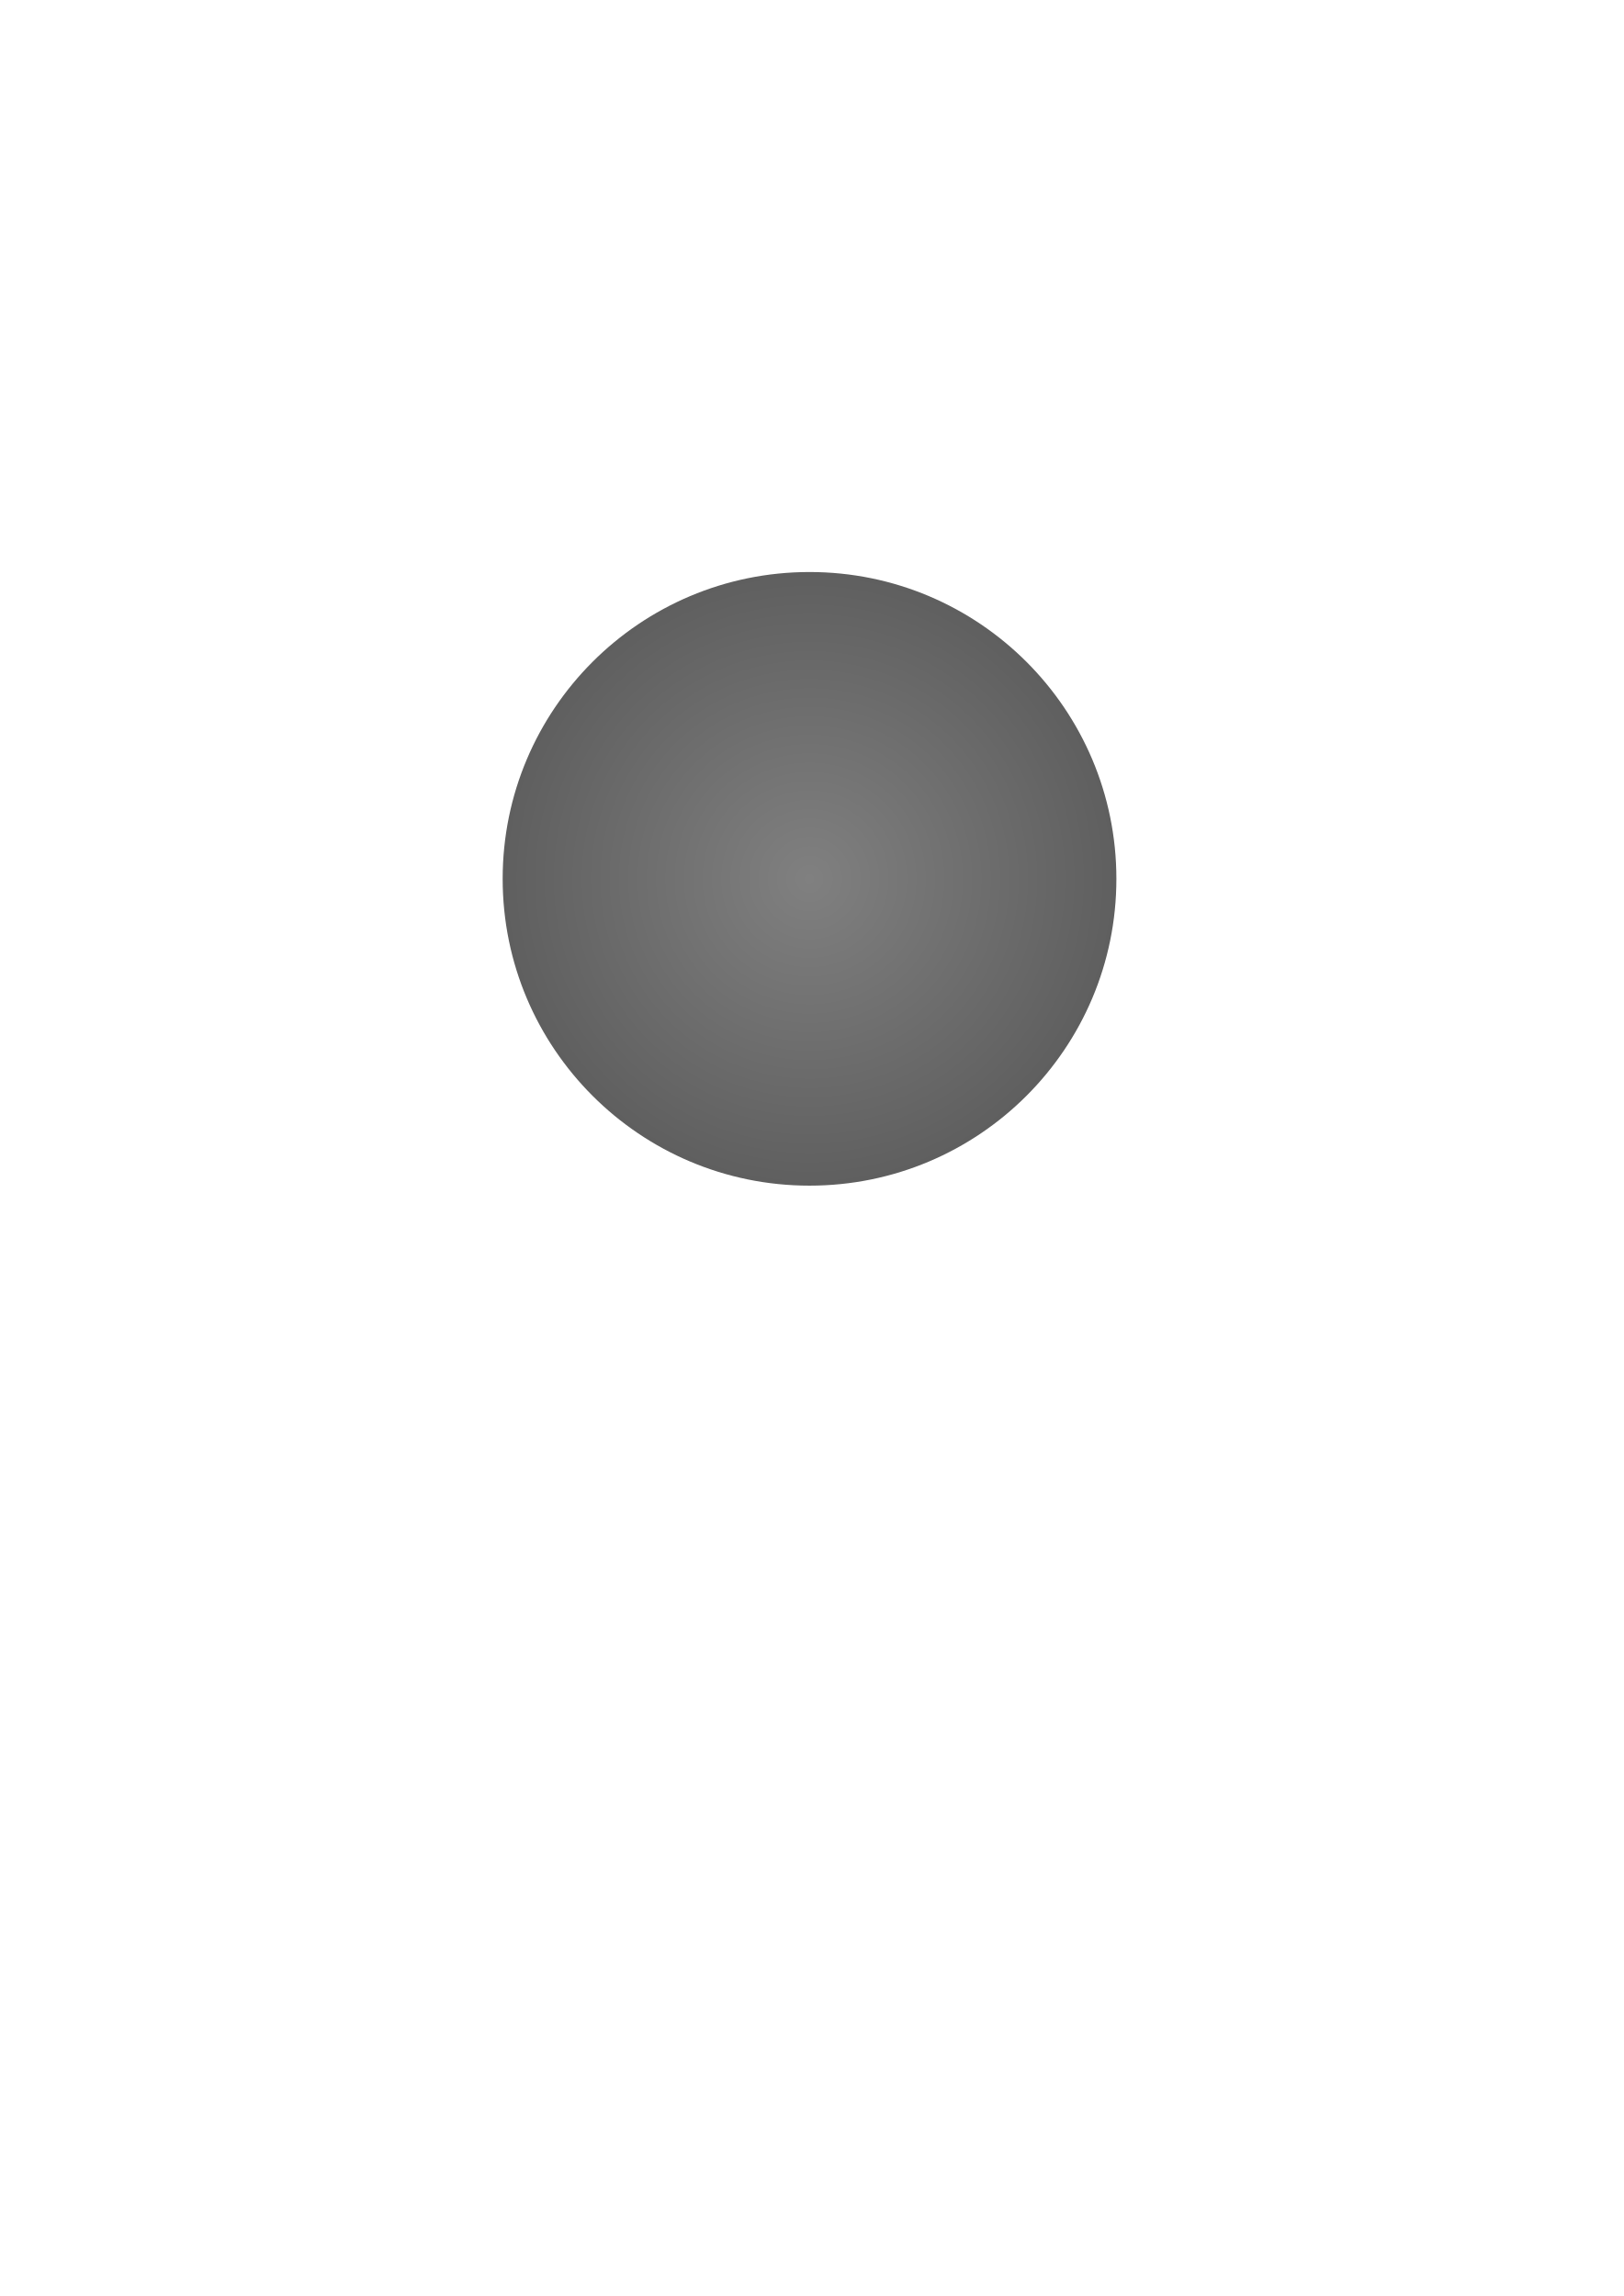
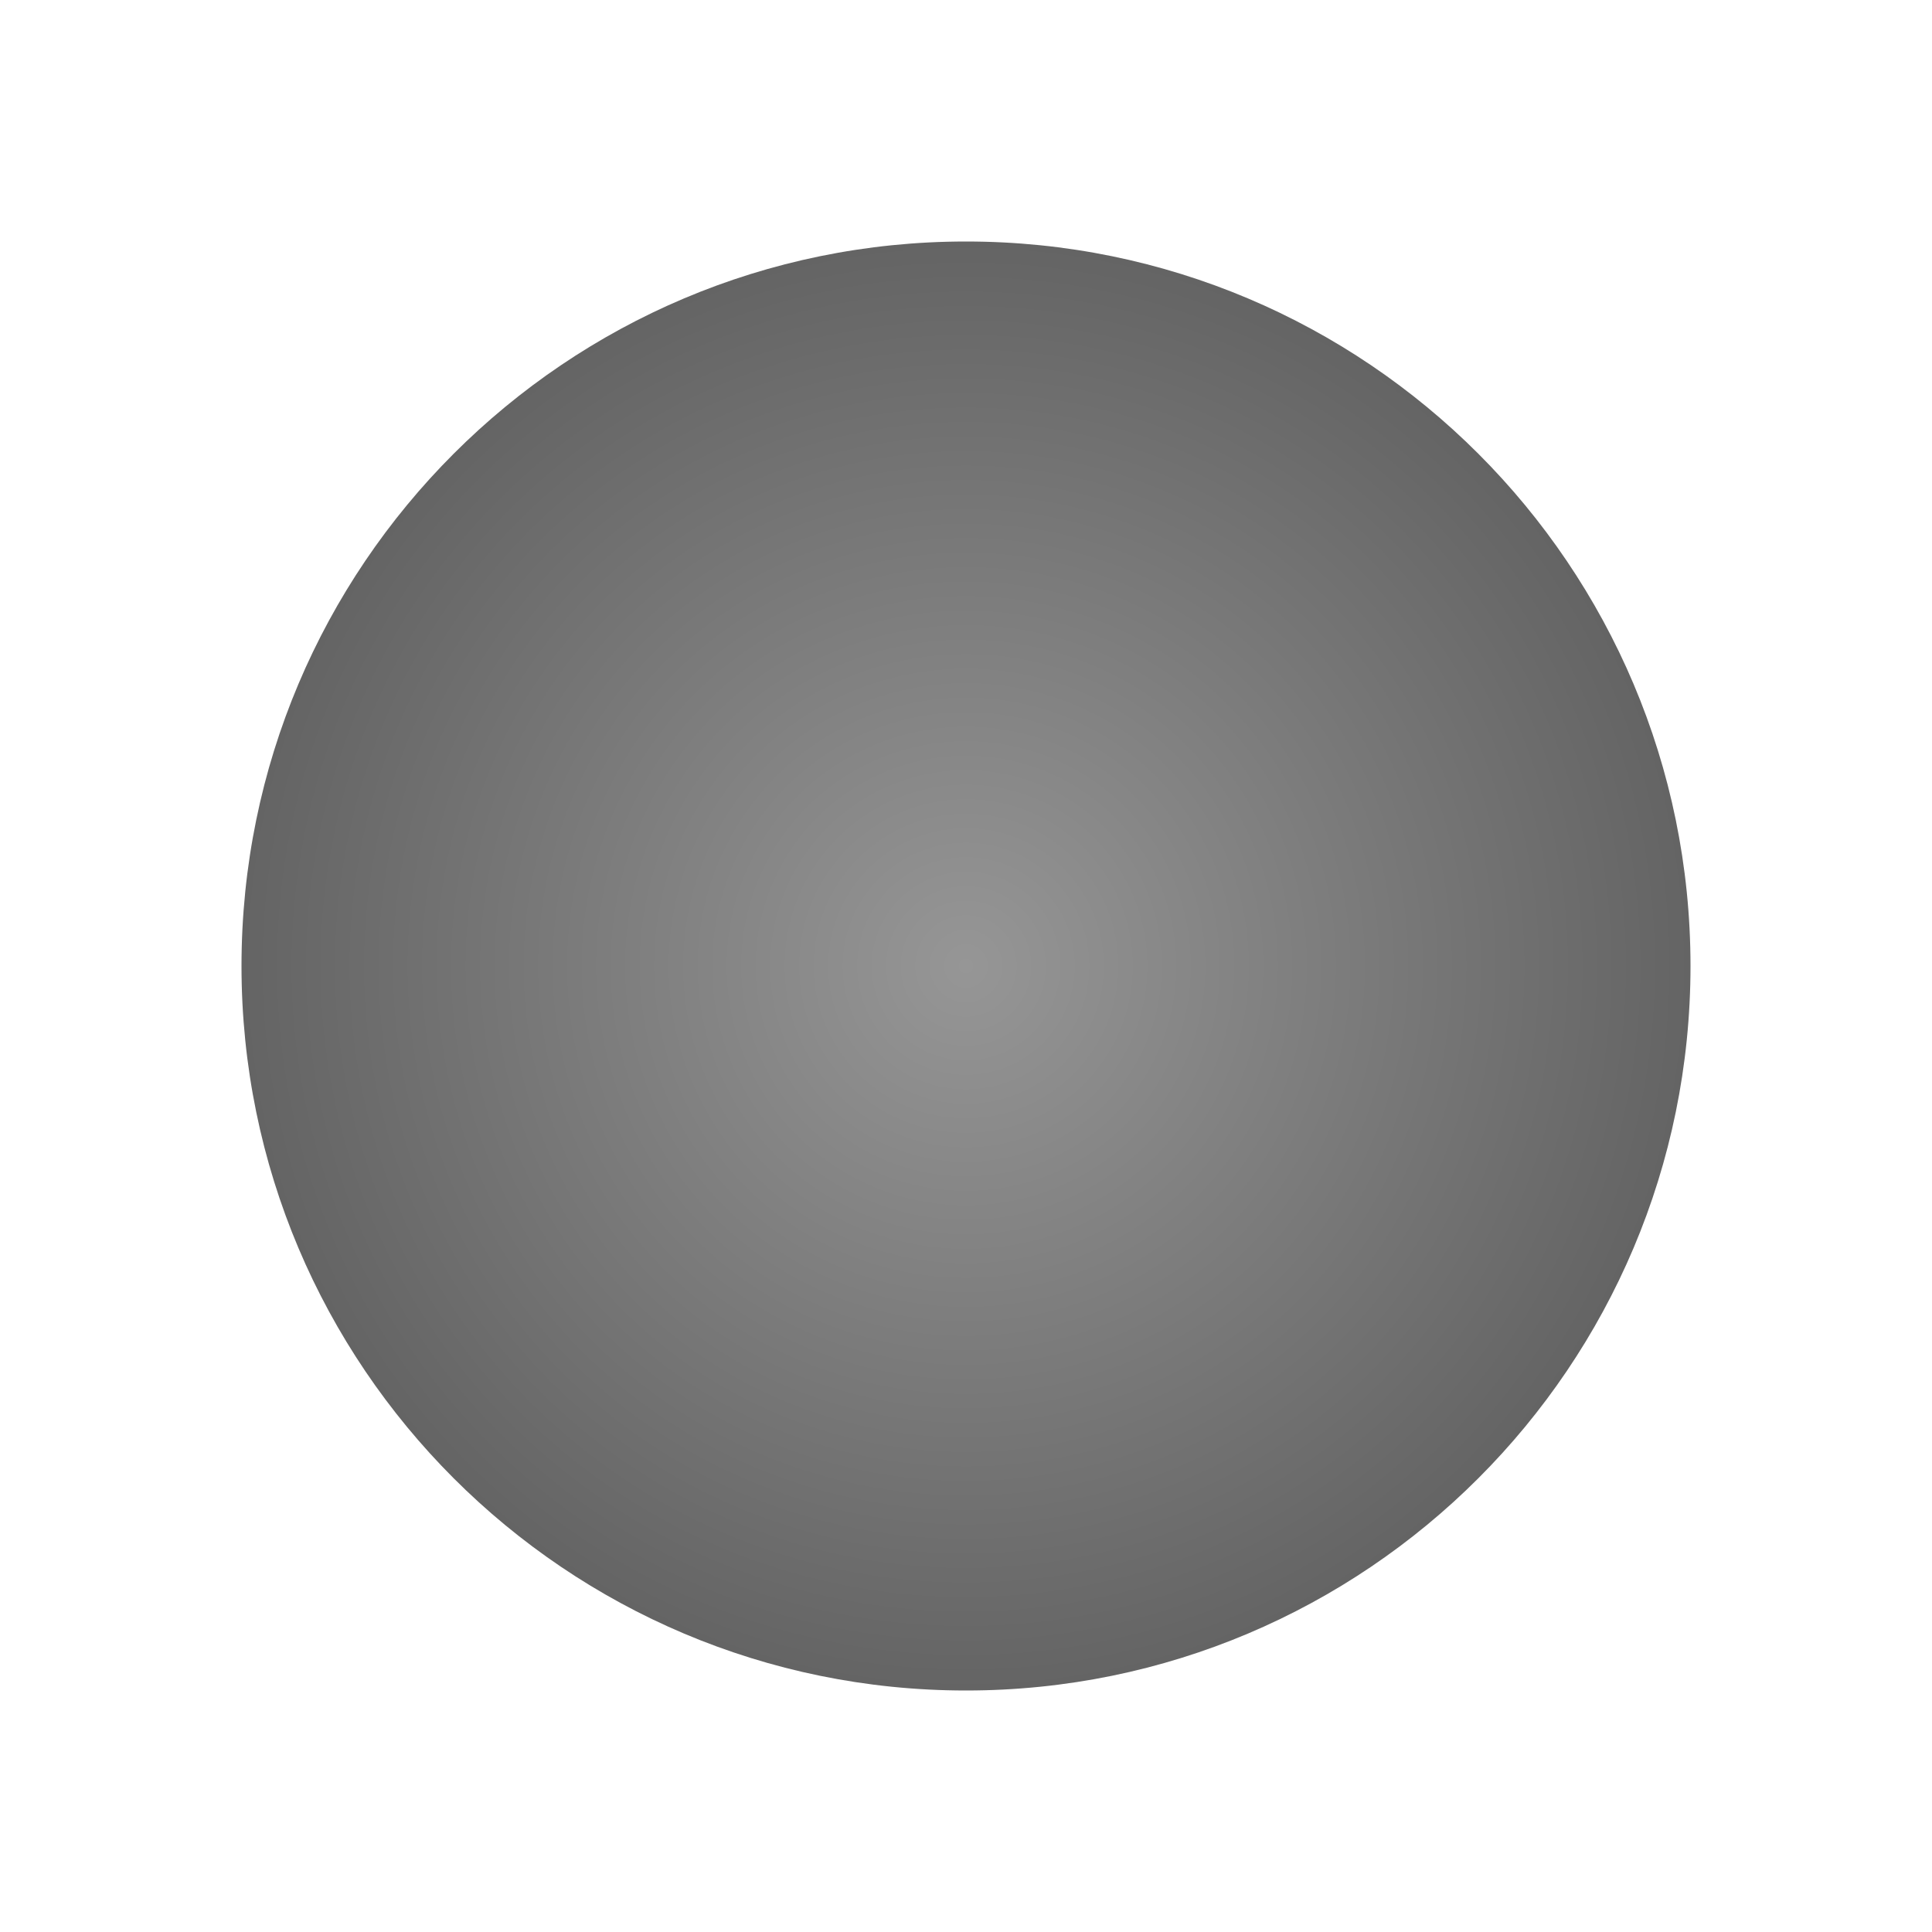
- <svg xmlns="http://www.w3.org/2000/svg" xmlns:ns1="http://www.openswatchbook.org/uri/2009/osb" xmlns:xlink="http://www.w3.org/1999/xlink" width="210mm" height="297mm" viewBox="0 0 210 297" version="1.1" id="svg8">
-   <defs id="defs2">
-     <linearGradient id="linearGradient6053">
-       <stop style="stop-color:#808080;stop-opacity:1" offset="0" id="stop6049" />
-       <stop style="stop-color:#5f5f5f;stop-opacity:1" offset="1" id="stop6051" />
+ <svg xmlns="http://www.w3.org/2000/svg" xmlns:xlink="http://www.w3.org/1999/xlink" width="16px" height="16px" viewBox="0 0 16 16" version="1.1" id="SVGRoot">
+   <defs id="defs10">
+     <linearGradient id="linearGradient4535">
+       <stop style="stop-color:#969696;stop-opacity:1" offset="0" id="stop4531" />
+       <stop style="stop-color:#646464;stop-opacity:1" offset="1" id="stop4533" />
    </linearGradient>
-     <linearGradient id="linearGradient6015" ns1:paint="solid">
-       <stop style="stop-color:#000000;stop-opacity:1;" offset="0" id="stop6013" />
-     </linearGradient>
-     <linearGradient id="linearGradient4503" ns1:paint="solid">
-       <stop style="stop-color:#ff0000;stop-opacity:1;" offset="0" id="stop4501" />
-     </linearGradient>
-     <radialGradient xlink:href="#linearGradient6053" id="radialGradient6055" cx="104.699" cy="113.682" fx="104.699" fy="113.682" r="39.688" gradientUnits="userSpaceOnUse" />
+     <radialGradient xlink:href="#linearGradient4535" id="radialGradient4537" cx="8" cy="8" fx="8" fy="8" r="6" gradientUnits="userSpaceOnUse" />
  </defs>
-   <g id="layer1" style="display:inline">
-     <circle style="fill:url(#radialGradient6055);fill-opacity:1;stroke:none;stroke-width:0.265;stroke-miterlimit:4;stroke-dasharray:none;stroke-opacity:1" id="path4487" cx="104.699" cy="113.682" r="39.688" />
+   <g id="layer1">
+     <circle style="fill:url(#radialGradient4537);fill-opacity:1;stroke:none;stroke-width:1;stroke-linecap:butt;stroke-miterlimit:4;stroke-dasharray:12, 12;stroke-dashoffset:0" id="path4526" cx="8" cy="8" r="6" />
  </g>
</svg>
